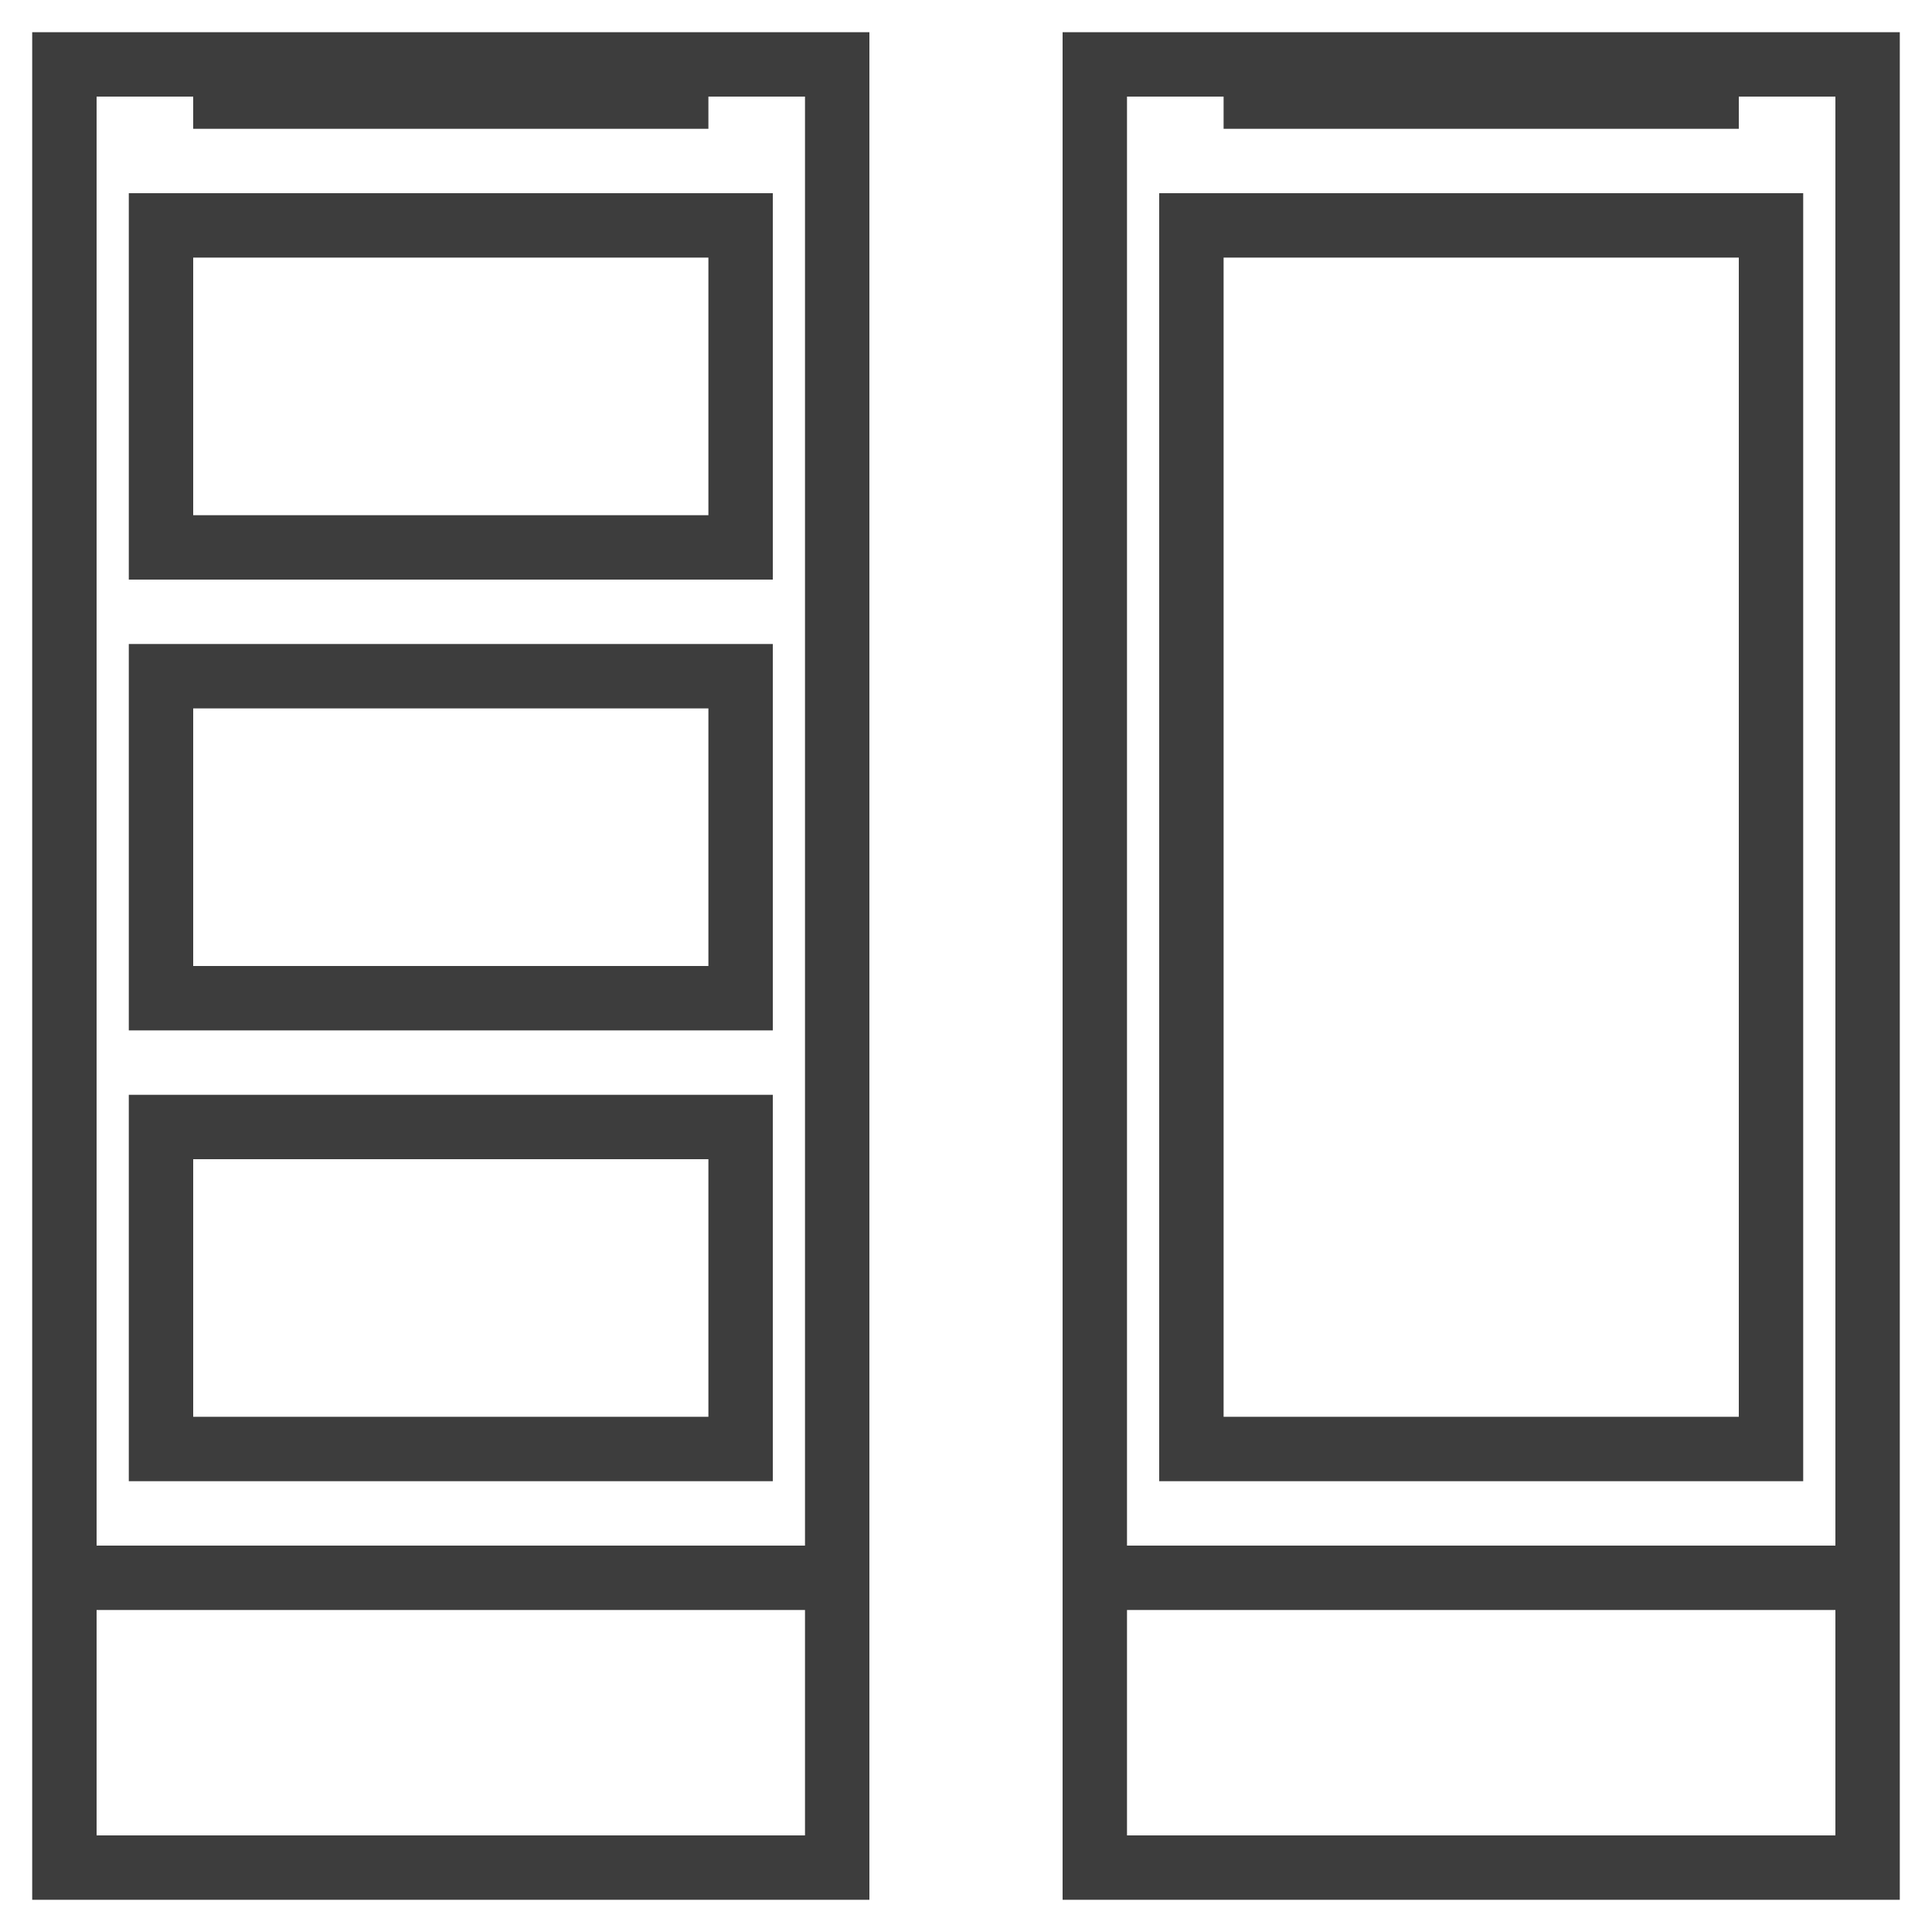
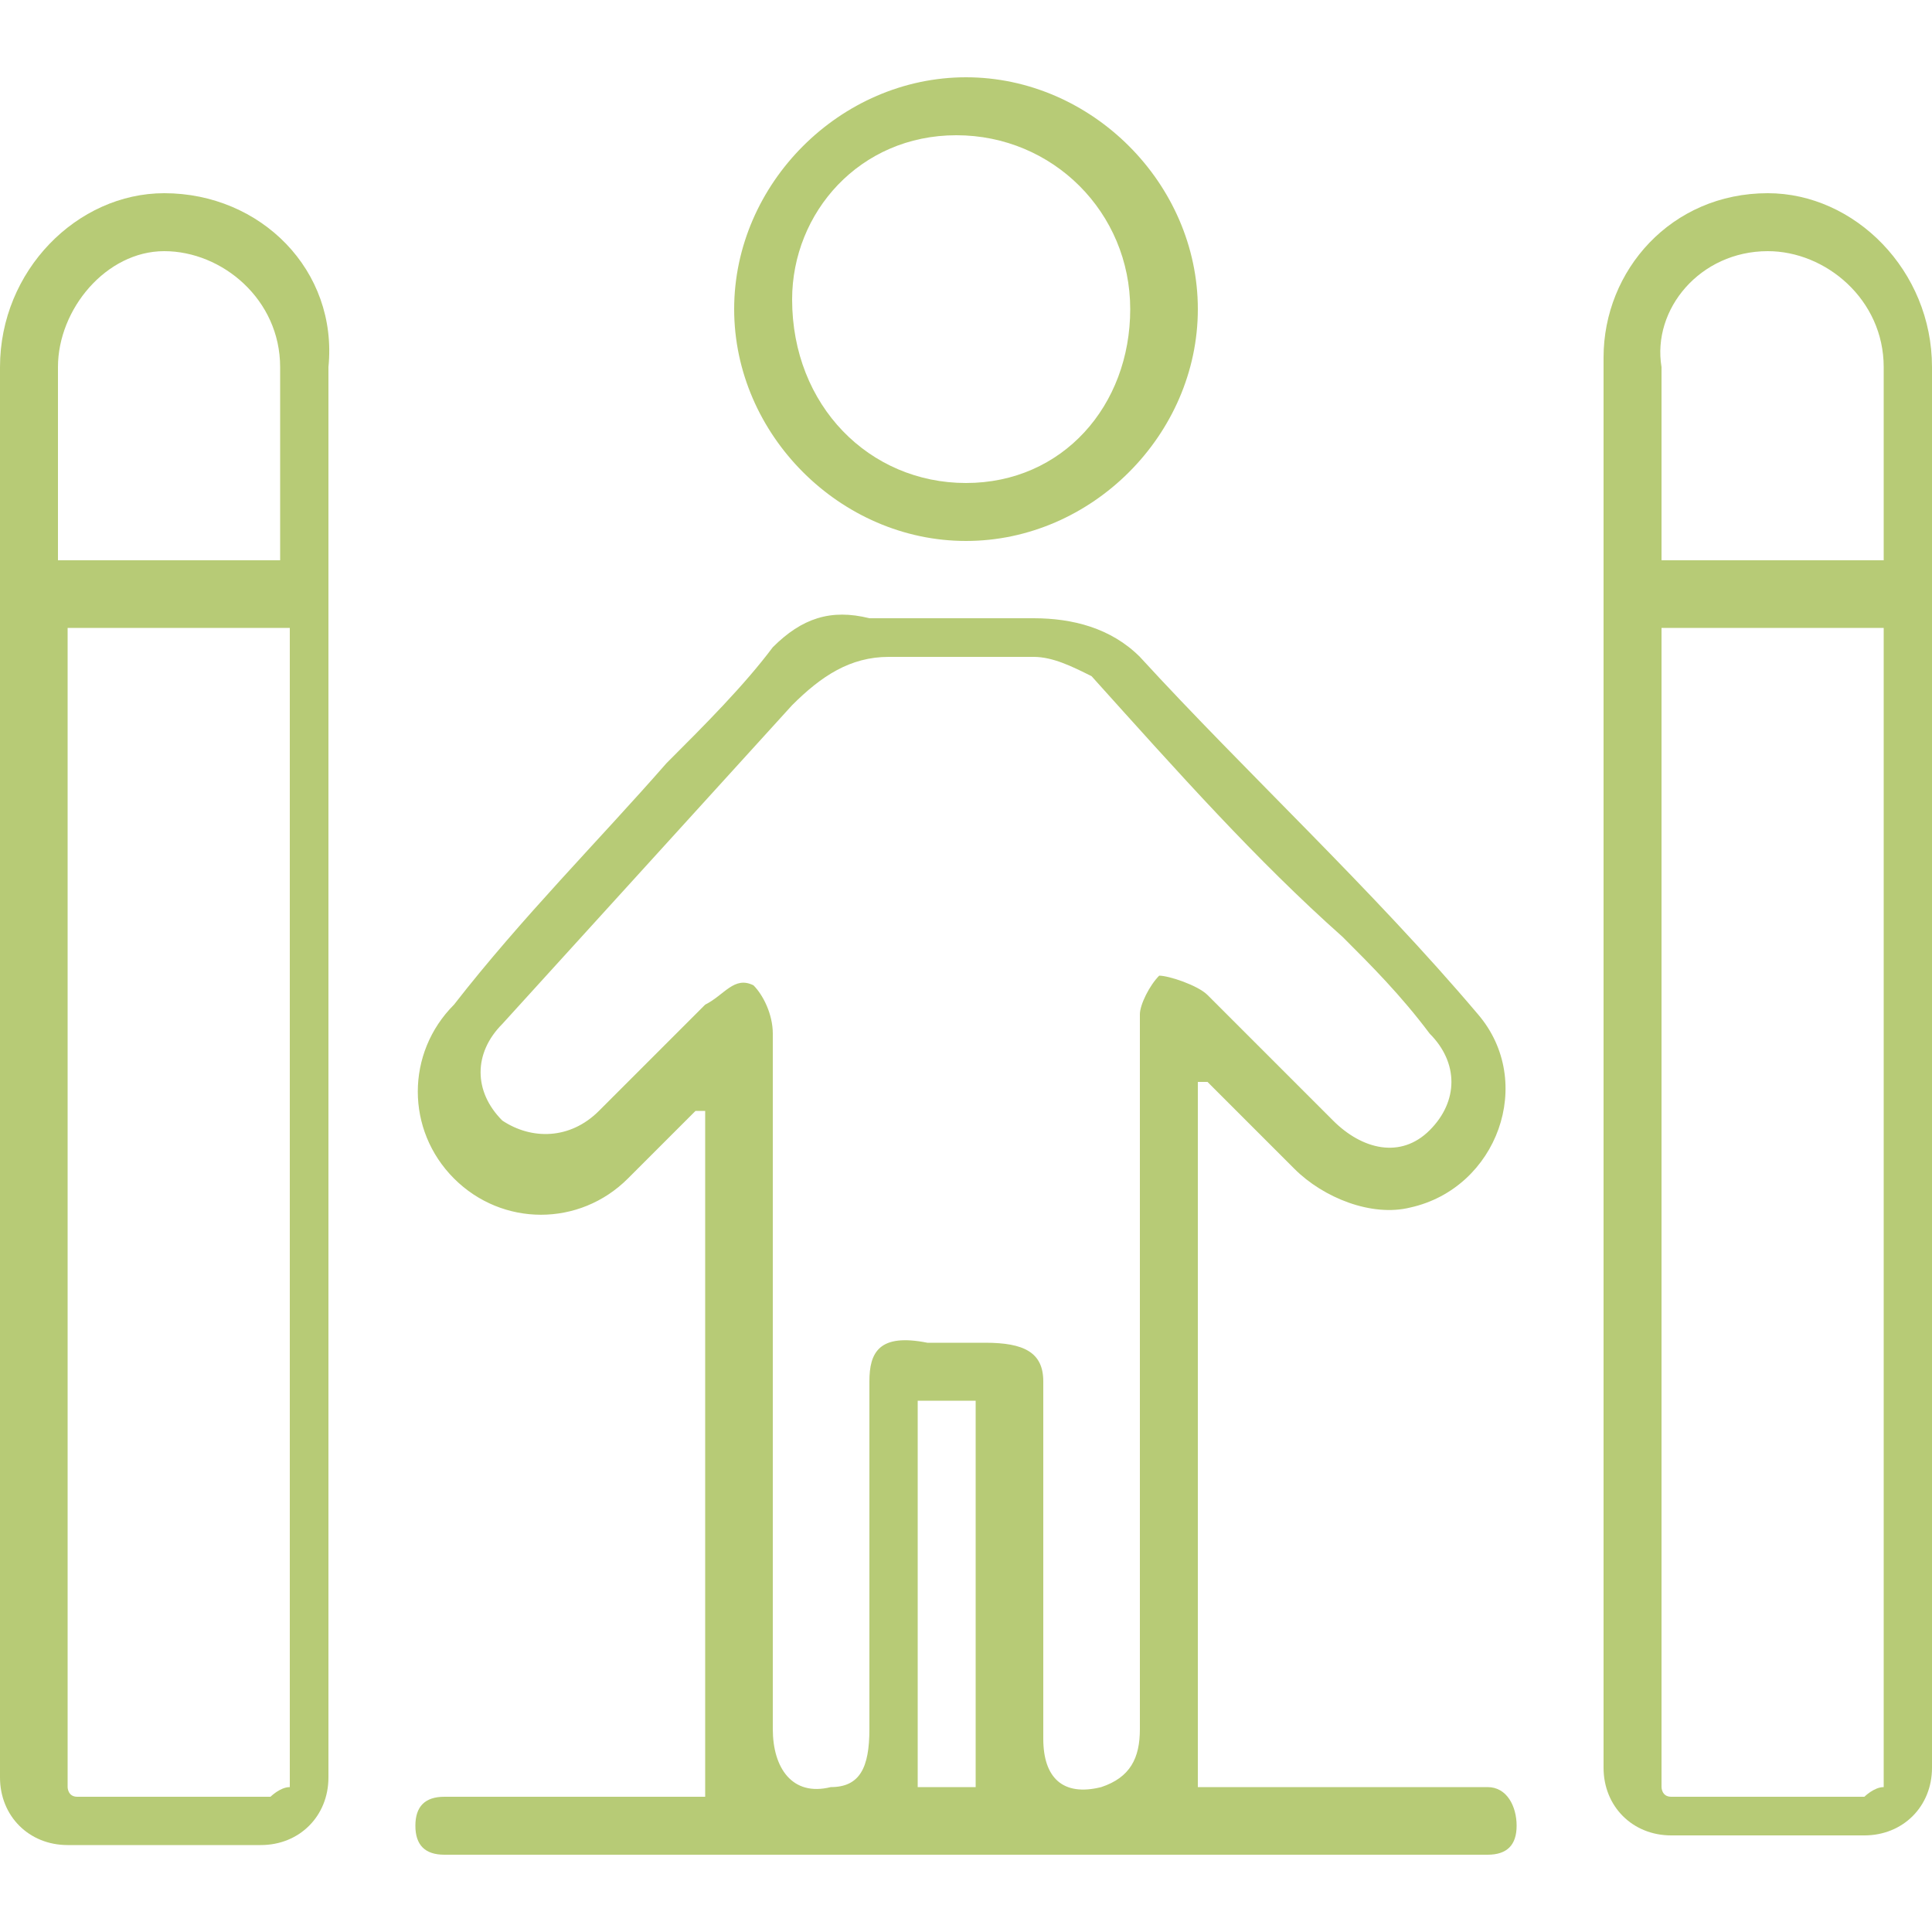
- <svg xmlns="http://www.w3.org/2000/svg" version="1.1" id="Слой_1" x="0px" y="0px" viewBox="0 0 30 30" style="enable-background:new 0 0 30 30;" xml:space="preserve">
+ <svg xmlns="http://www.w3.org/2000/svg" version="1.1" id="Слой_1" x="0px" y="0px" viewBox="0 0 20 20" style="enable-background:new 0 0 20 20;" xml:space="preserve">
  <style type="text/css">
- 	.st0{fill:#3D3D3D;}
+ 	.st0{fill:#B7CB76;}
</style>
  <g>
-     <path class="st0" d="M0.5,0.5V24v5.5h13V24V0.5H0.5z M12.5,28.5h-11V25h11V28.5z M1.5,24V1.5H3V2h8V1.5h1.5V24H1.5z" />
-     <path class="st0" d="M2,3v6h10V3H2z M11,8H3V4h8V8z" />
-     <path class="st0" d="M2,16h10v-6H2V16z M3,11h8v4H3V11z" />
-     <path class="st0" d="M2,23h10v-6H2V23z M3,18h8v4H3V18z" />
-   </g>
-   <g>
-     <path class="st0" d="M16.5,0.5V24v5.5h13V24V0.5H16.5z M28.5,28.5h-11V25h11V28.5z M17.5,24V1.5H19V2h8V1.5h1.5V24H17.5z" />
-     <path class="st0" d="M18,3v20h10V3H18z M27,22h-8V4h8V22z" />
+     <path class="st0" d="M15.4,18.5h-3v-7.3c0,0,0,0,0.1,0c0.3,0.3,0.6,0.6,0.9,0.9c0.3,0.3,0.8,0.5,1.2,0.4c0.9-0.2,1.3-1.3,0.7-2   c-1.1-1.3-2.4-2.5-3.5-3.7c-0.3-0.3-0.7-0.4-1.1-0.4c-0.6,0-1.1,0-1.7,0C8.6,6.3,8.3,6.4,8,6.7C7.7,7.1,7.3,7.5,6.9,7.9   c-0.7,0.8-1.5,1.6-2.2,2.5c-0.5,0.5-0.5,1.3,0,1.8c0.5,0.5,1.3,0.5,1.8,0c0.2-0.2,0.5-0.5,0.7-0.7c0.1,0,0.1,0,0.1,0v7.1H4.6   c-0.2,0-0.3,0.1-0.3,0.3l0,0c0,0.2,0.1,0.3,0.3,0.3c1.8,0,3.6,0,5.4,0c1.8,0,3.6,0,5.4,0c0.2,0,0.3-0.1,0.3-0.3l0,0   C15.7,18.7,15.6,18.5,15.4,18.5z M10.2,18.5H9.5v-4h0.6V18.5z M12,10.1c-0.1,0.1-0.2,0.3-0.2,0.4c0,1.2,0,2.5,0,3.7   c0,1.2,0,2.5,0,3.7c0,0.3-0.1,0.5-0.4,0.6c-0.4,0.1-0.6-0.1-0.6-0.5c0-0.9,0-1.9,0-2.8c0-0.3,0-0.6,0-0.9c0-0.3-0.2-0.4-0.6-0.4   c-0.2,0-0.4,0-0.6,0c-0.5-0.1-0.6,0.1-0.6,0.4c0,1.2,0,2.4,0,3.6c0,0.4-0.1,0.6-0.4,0.6c-0.4,0.1-0.6-0.2-0.6-0.6   c0-0.6,0-1.2,0-1.8c0-1.8,0-3.6,0-5.4c0-0.2-0.1-0.4-0.2-0.5c-0.2-0.1-0.3,0.1-0.5,0.2c-0.4,0.4-0.7,0.7-1.1,1.1   c-0.3,0.3-0.7,0.3-1,0.1c-0.3-0.3-0.3-0.7,0-1c1-1.1,2-2.2,3-3.3c0.3-0.3,0.6-0.5,1-0.5c0.5,0,1,0,1.5,0c0.2,0,0.4,0.1,0.6,0.2   C12.2,8,13,8.9,13.9,9.7c0.3,0.3,0.6,0.6,0.9,1c0.3,0.3,0.3,0.7,0,1c-0.3,0.3-0.7,0.2-1-0.1c-0.4-0.4-0.9-0.9-1.3-1.3   C12.4,10.2,12.1,10.1,12,10.1z" />
+     <path class="st0" d="M7.6,3.2c0-1.3,1.1-2.4,2.4-2.4c1.3,0,2.4,1.1,2.4,2.4c0,1.3-1.1,2.4-2.4,2.4C8.7,5.6,7.6,4.5,7.6,3.2z    M11.7,3.2c0-1-0.8-1.8-1.8-1.8c-1,0-1.7,0.8-1.7,1.7C8.2,4.2,9,5,10,5C11,5,11.7,4.2,11.7,3.2z" />
+     <path class="st0" d="M1.7,2C0.8,2,0,2.8,0,3.8v14.6c0,0.4,0.3,0.7,0.7,0.7h2c0.4,0,0.7-0.3,0.7-0.7V3.8C3.5,2.8,2.7,2,1.7,2z    M1.7,2.6c0.6,0,1.2,0.5,1.2,1.2v2H0.6v-2C0.6,3.2,1.1,2.6,1.7,2.6z M2.8,18.6h-2c-0.1,0-0.1-0.1-0.1-0.1v-12h2.3v12   C2.9,18.5,2.8,18.6,2.8,18.6z" />
+     <path class="st0" d="M18.3,2c-1,0-1.7,0.8-1.7,1.7v14.6c0,0.4,0.3,0.7,0.7,0.7h2c0.4,0,0.7-0.3,0.7-0.7V3.8C20,2.8,19.2,2,18.3,2z    M18.3,2.6c0.6,0,1.2,0.5,1.2,1.2v2h-2.3v-2C17.1,3.2,17.6,2.6,18.3,2.6z M19.3,18.6h-2c-0.1,0-0.1-0.1-0.1-0.1v-12h2.3v12   C19.4,18.5,19.3,18.6,19.3,18.6z" />
  </g>
</svg>
